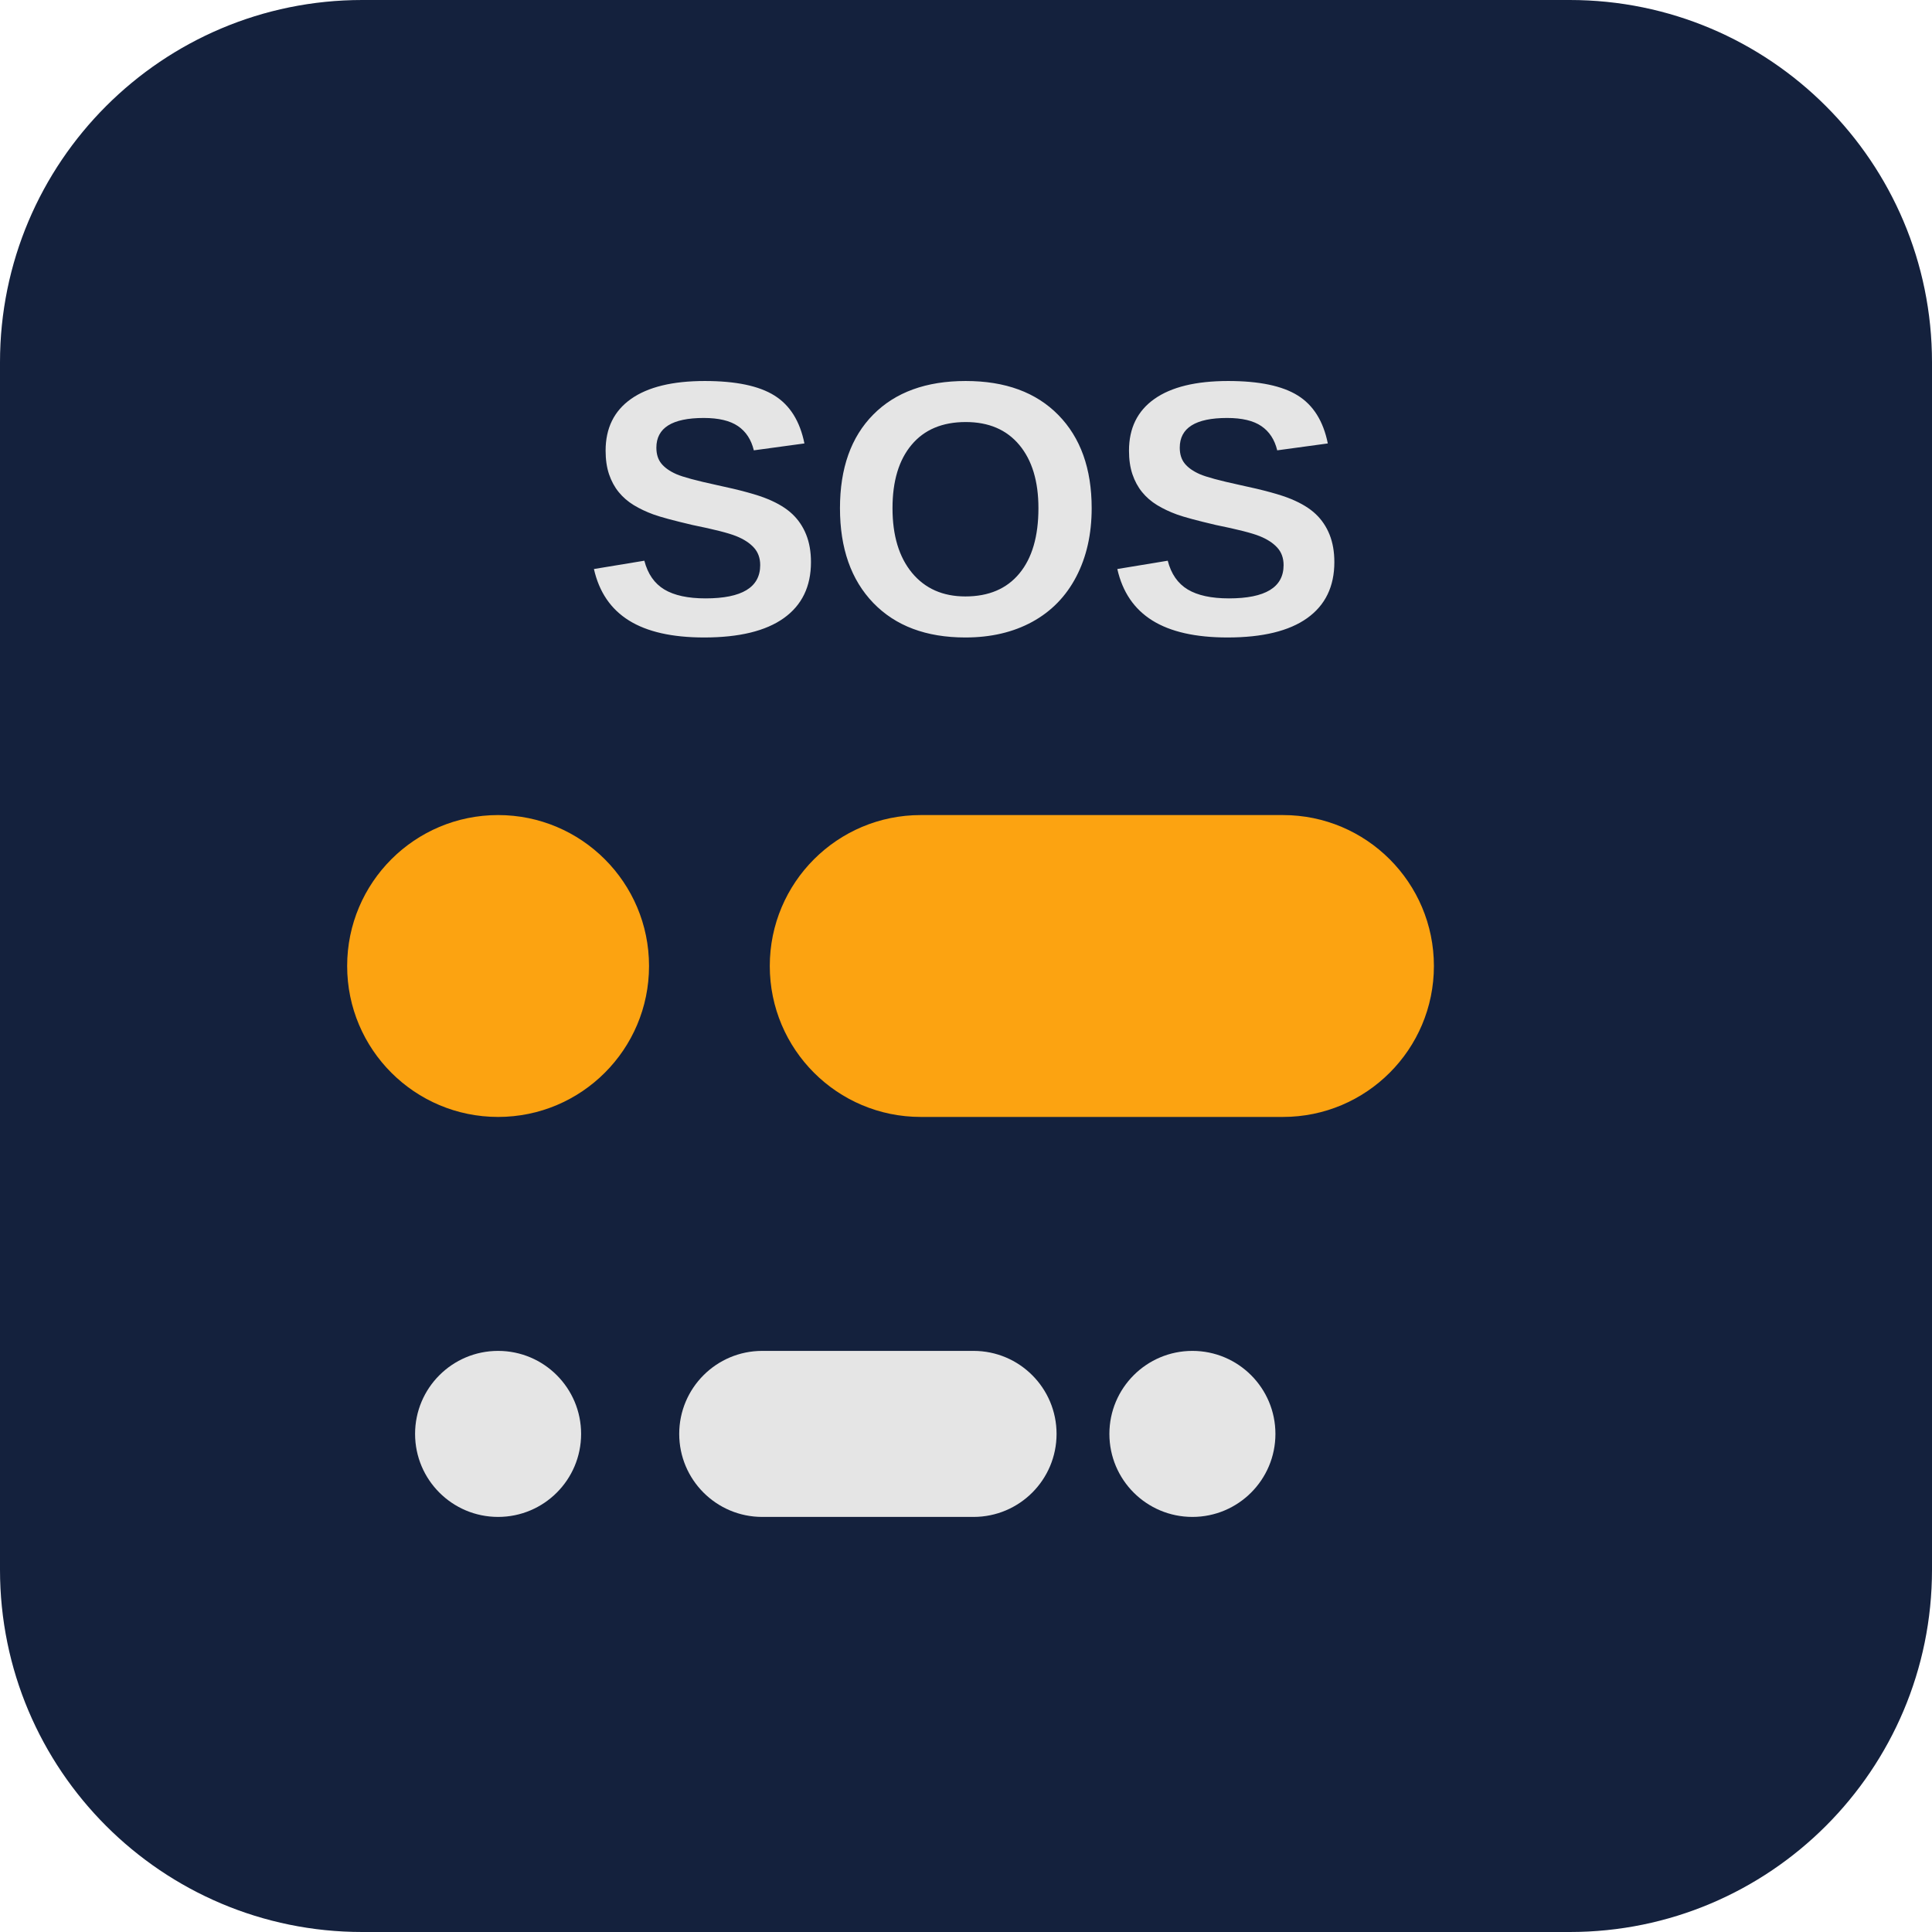
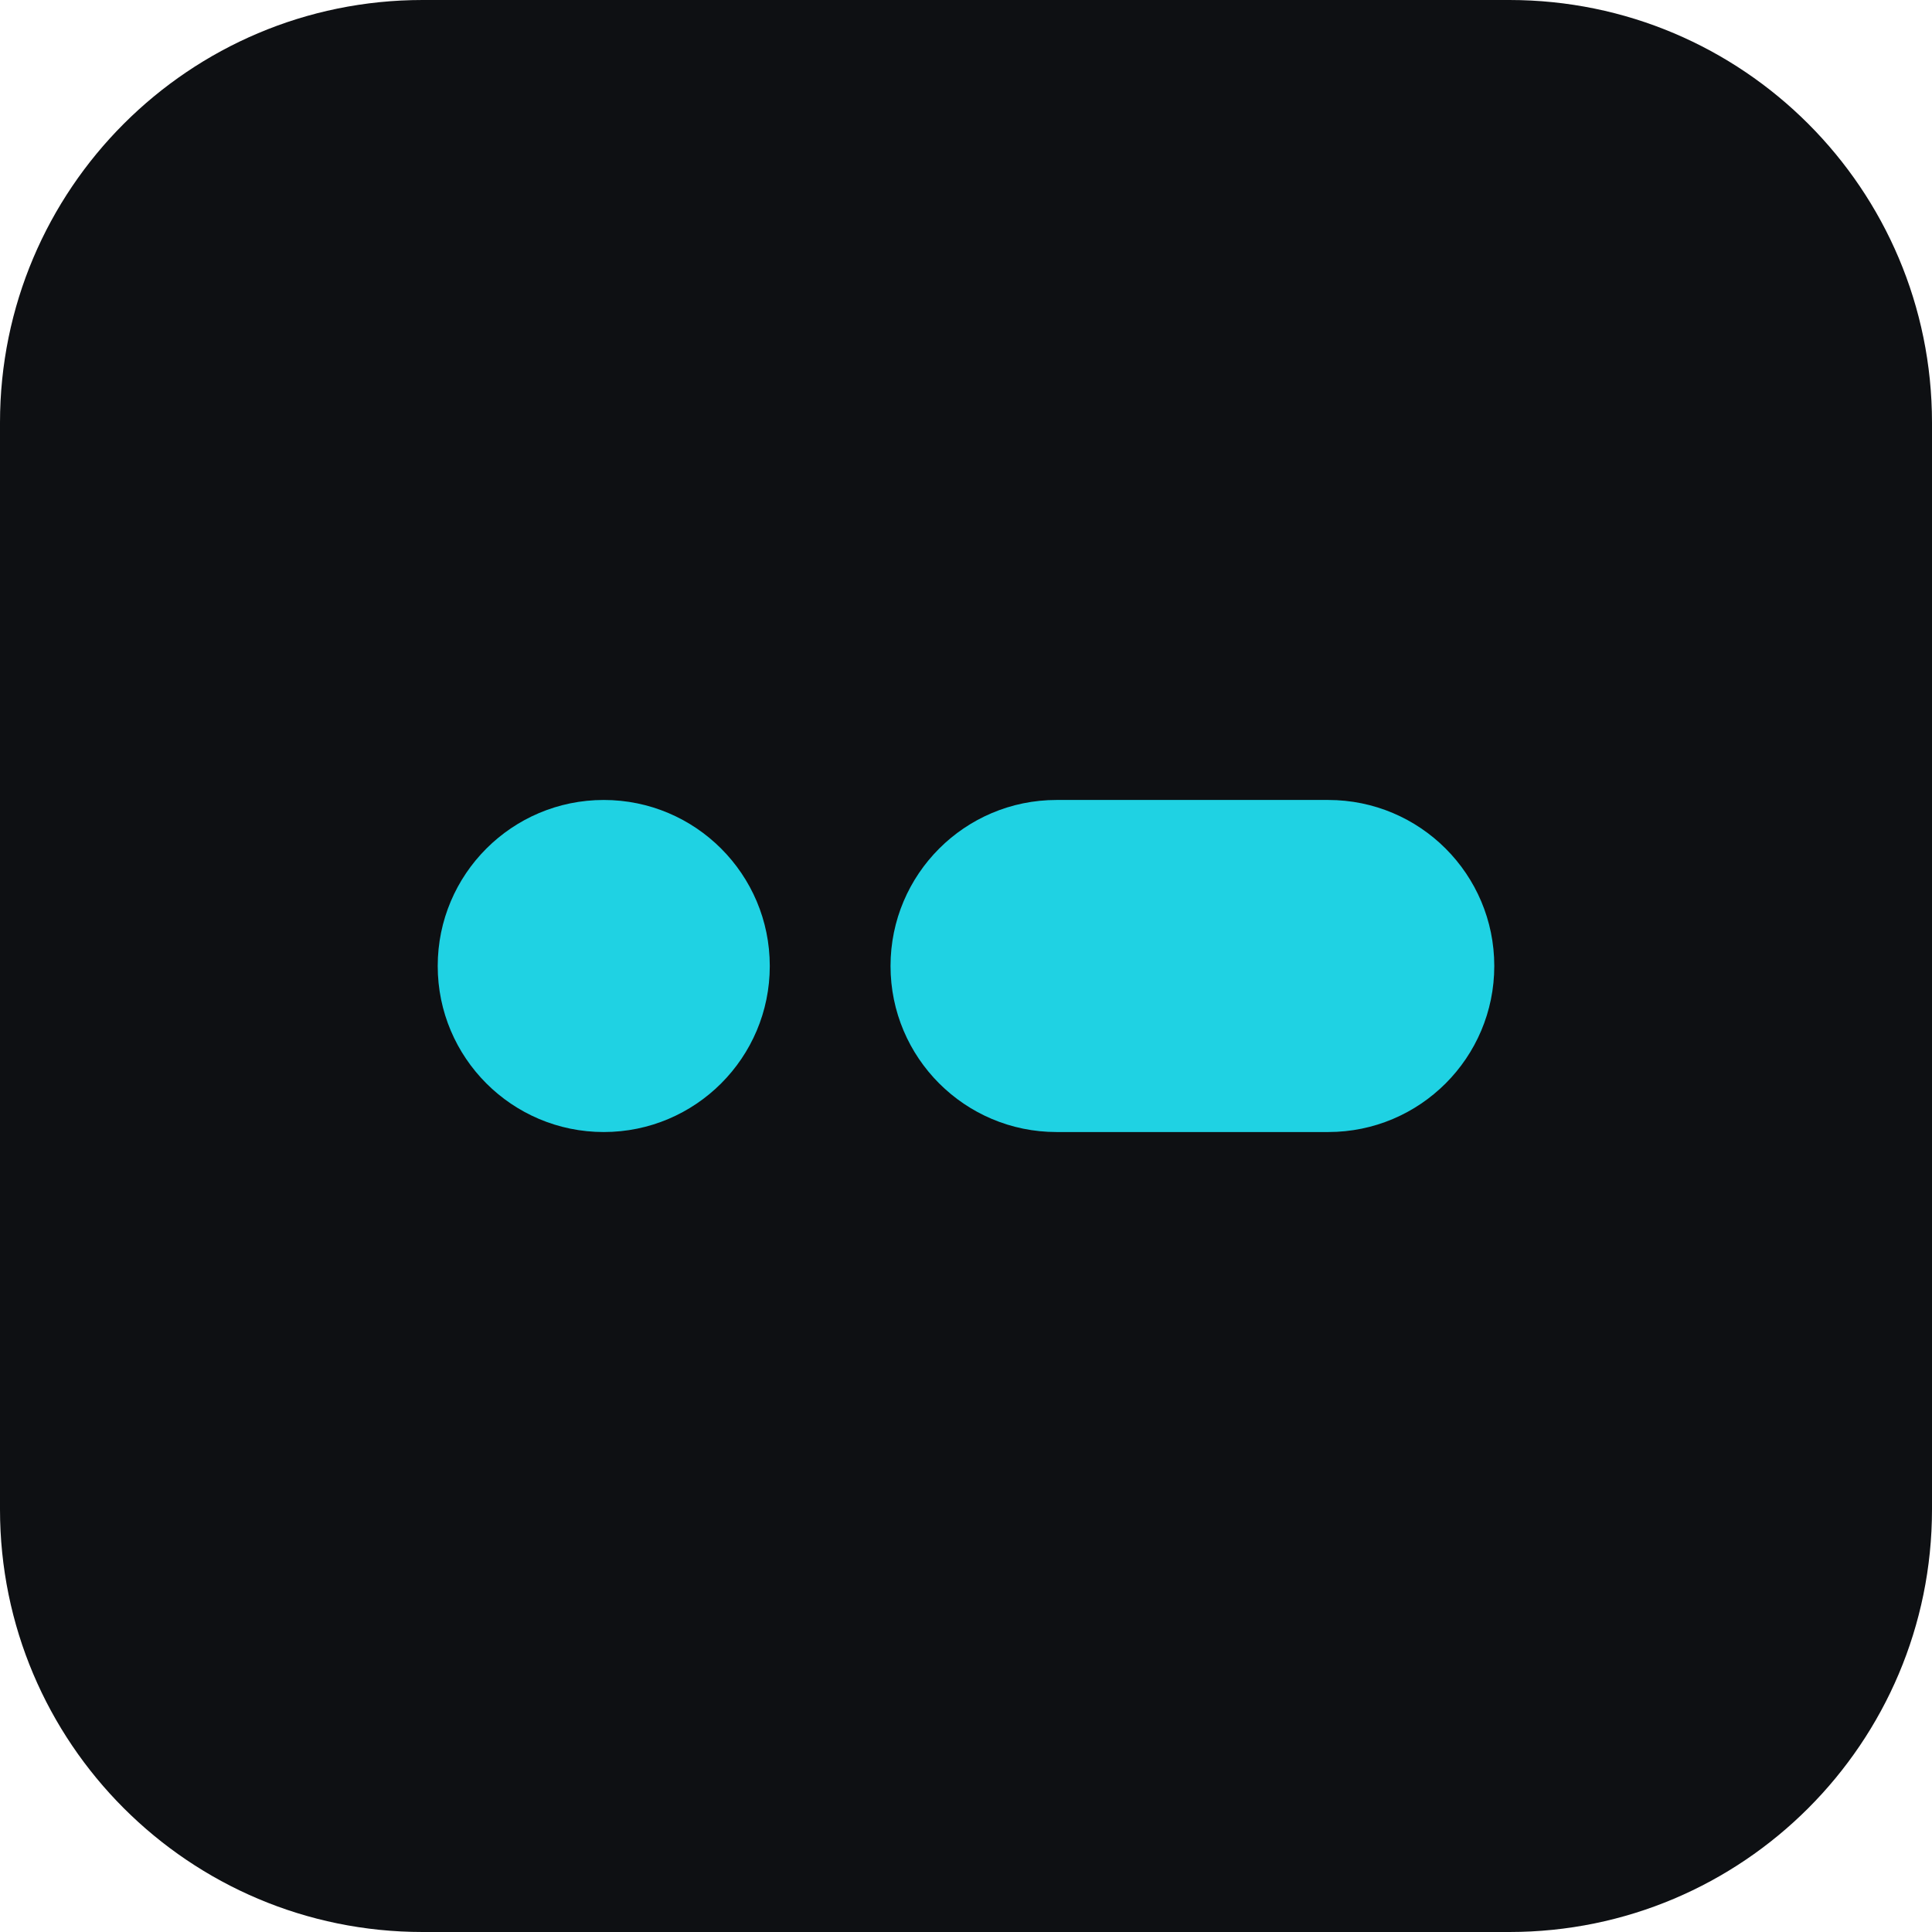
<svg xmlns="http://www.w3.org/2000/svg" viewBox="0 0 512 512">
-   <rect width="512" height="512" rx="96" fill="#14213d" />
-   <circle cx="132" cy="256" r="40" fill="#fca311" />
-   <rect x="204" y="216" width="176" height="80" rx="40" fill="#fca311" />
-   <circle cx="132" cy="380" r="22" fill="#e5e5e5" />
-   <rect x="180" y="358" width="100" height="44" rx="22" fill="#e5e5e5" />
-   <circle cx="316" cy="380" r="22" fill="#e5e5e5" />
-   <text x="256" y="168" text-anchor="middle" font-family="Arial, sans-serif" font-weight="700" font-size="96" fill="#e5e5e5">SOS</text>
+   <rect width="512" height="512" rx="112" fill="#0e1013" />
+   <circle cx="160" cy="256" r="44" fill="#1fd2e3" />
+   <rect x="236" y="212" width="160" height="88" rx="44" fill="#1fd2e3" />
</svg>
